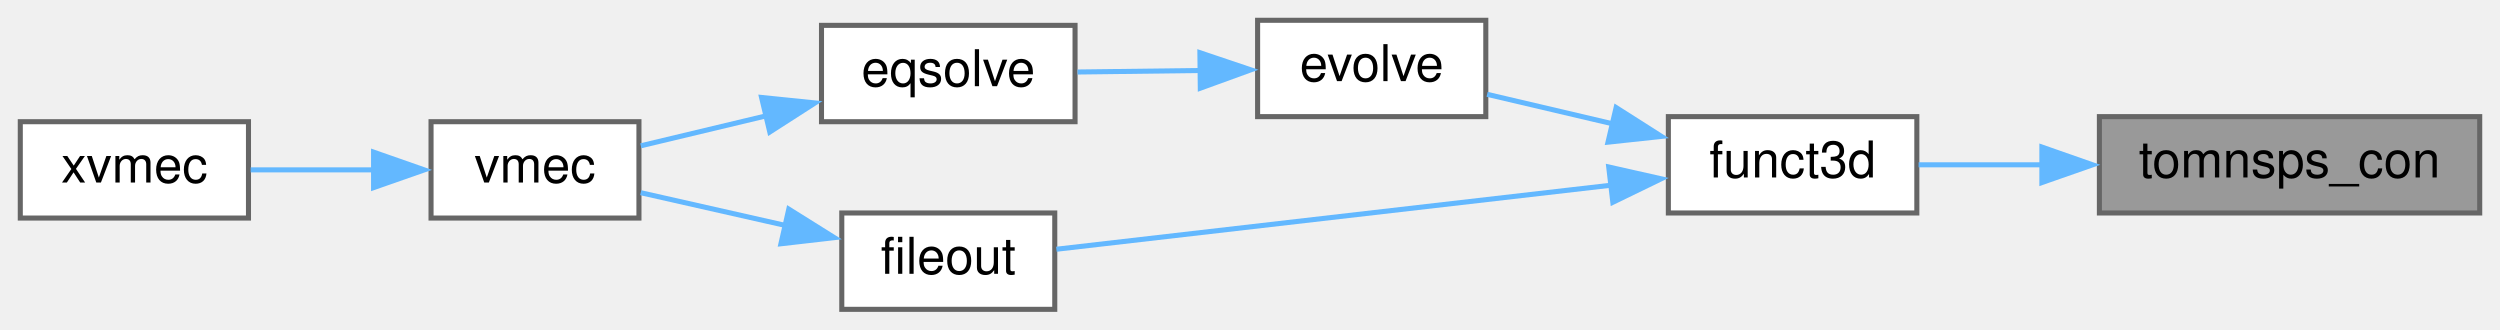
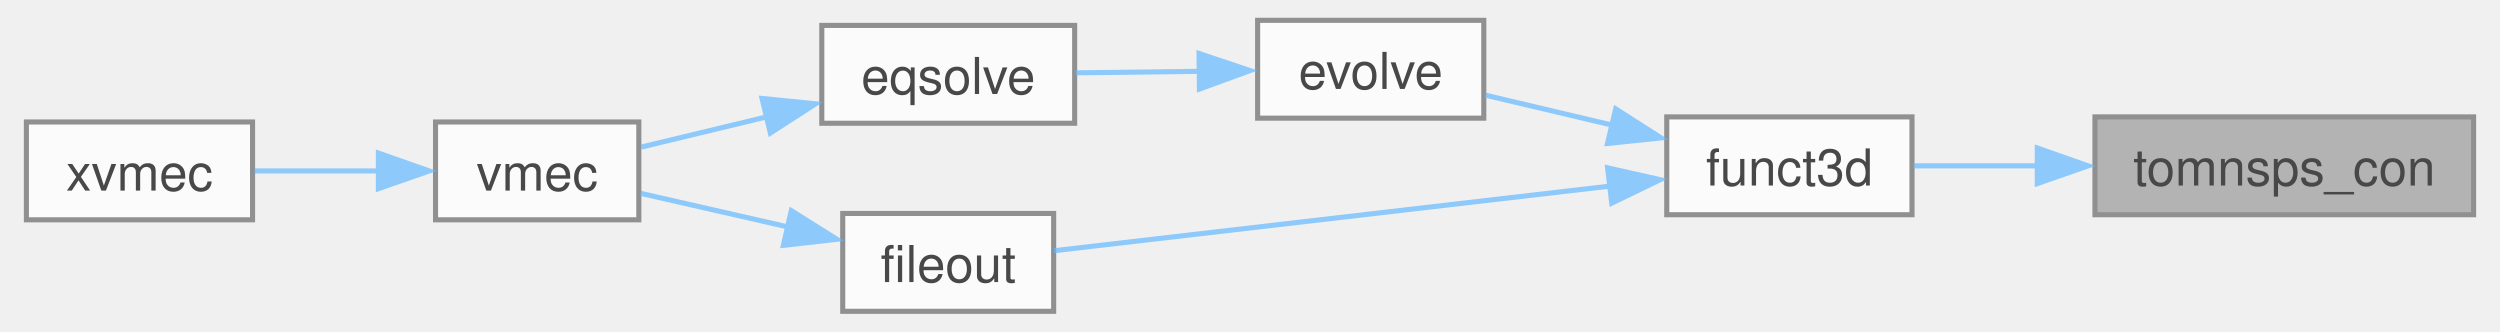
- <svg xmlns="http://www.w3.org/2000/svg" xmlns:xlink="http://www.w3.org/1999/xlink" width="493pt" height="65pt" viewBox="0.00 0.00 493.00 65.00">
-   <g id="graph0" class="graph" transform="scale(1 1) rotate(0) translate(4 61)">
-     <g id="node1" class="node">
-       <g id="a_node1">
-         <a xlink:title="Fourier-transform symmetric forces from real space to Fourier space.">
-           <polygon fill="#999999" stroke="#666666" points="485,-38 410,-38 410,-19 485,-19 485,-38" />
-           <text text-anchor="middle" x="447.5" y="-26" font-family="Helvetica,sans-Serif" font-size="10.00">tomnsps_con</text>
-         </a>
+ <svg xmlns="http://www.w3.org/2000/svg" xmlns:xlink="http://www.w3.org/1999/xlink" width="490pt" height="65pt" viewBox="0.00 0.00 489.50 65.25">
+   <svg id="main" version="1.1" xml:space="preserve">
+     <style type="text/css">
+ .node, .edge {opacity: 0.7;}
+ .node.selected, .edge.selected {opacity: 1;}
+ .edge:hover path { stroke: red; }
+ .edge:hover polygon { stroke: red; fill: red; }
+ </style>
+     <svg id="graph" class="graph">
+       <g id="graph0" class="graph" transform="scale(1 1) rotate(0) translate(4 61.25)">
+         <g id="Node000001" class="node">
+           <g id="a_Node000001">
+             <a xlink:title="Fourier-transform symmetric forces from real space to Fourier space.">
+               <polygon fill="#999999" stroke="#666666" points="481.5,-38.25 407,-38.25 407,-19 481.5,-19 481.5,-38.25" />
+               <text text-anchor="middle" x="444.25" y="-24.75" font-family="Helvetica,sans-Serif" font-size="10.00">tomnsps_con</text>
+             </a>
+           </g>
+         </g>
+         <g id="Node000002" class="node">
+           <g id="a_Node000002">
+             <a xlink:href="../../d3/d4f/funct3d_8f90.html#a800bacc22176e16323899df87b55c547" target="_top" xlink:title="Evaluate the three-dimensional MHD energy functional. Think of this as the &quot;forward model&quot; that tells...">
+               <polygon fill="white" stroke="#666666" points="371,-38.25 322.75,-38.25 322.75,-19 371,-19 371,-38.25" />
+               <text text-anchor="middle" x="346.88" y="-24.75" font-family="Helvetica,sans-Serif" font-size="10.00">funct3d</text>
+             </a>
+           </g>
+         </g>
+         <g id="edge1_Node000001_Node000002" class="edge">
+           <g id="a_edge1_Node000001_Node000002">
+             <a xlink:title=" ">
+               <path fill="none" stroke="#63b8ff" d="M395.9,-28.62C387.34,-28.62 378.77,-28.62 371.29,-28.62" />
+               <polygon fill="#63b8ff" stroke="#63b8ff" points="395.65,-32.13 405.65,-28.62 395.65,-25.13 395.65,-32.13" />
+             </a>
+           </g>
+         </g>
+         <g id="Node000003" class="node">
+           <g id="a_Node000003">
+             <a xlink:href="../../de/da9/evolve_8f90.html#a8103e838be03904e03551e04f6b396e4" target="_top" xlink:title="Take a single time step in Fourier space to evolve the Fourier coefficients describing the equilibriu...">
+               <polygon fill="white" stroke="#666666" points="286.75,-57.25 242.25,-57.25 242.25,-38 286.75,-38 286.75,-57.25" />
+               <text text-anchor="middle" x="264.5" y="-43.75" font-family="Helvetica,sans-Serif" font-size="10.00">evolve</text>
+             </a>
+           </g>
+         </g>
+         <g id="edge2_Node000002_Node000003" class="edge">
+           <g id="a_edge2_Node000002_Node000003">
+             <a xlink:title=" ">
+               <path fill="none" stroke="#63b8ff" d="M312.18,-36.59C303.68,-38.6 294.77,-40.71 287.04,-42.53" />
+               <polygon fill="#63b8ff" stroke="#63b8ff" points="312.7,-39.83 321.63,-34.12 311.09,-33.02 312.7,-39.83" />
+             </a>
+           </g>
+         </g>
+         <g id="Node000007" class="node">
+           <g id="a_Node000007">
+             <a xlink:href="../../d0/d71/fileout_8f90.html#a7228e984aaf2c38bd772e3d846fab7af" target="_top" xlink:title="Write the output files.">
+               <polygon fill="white" stroke="#666666" points="202.12,-19.25 160.62,-19.25 160.62,0 202.12,0 202.12,-19.25" />
+               <text text-anchor="middle" x="181.38" y="-5.75" font-family="Helvetica,sans-Serif" font-size="10.00">fileout</text>
+             </a>
+           </g>
+         </g>
+         <g id="edge6_Node000002_Node000007" class="edge">
+           <g id="a_edge6_Node000002_Node000007">
+             <a xlink:title=" ">
+               <path fill="none" stroke="#63b8ff" d="M311.87,-24.67C278.7,-20.82 229.37,-15.09 202.17,-11.92" />
+               <polygon fill="#63b8ff" stroke="#63b8ff" points="311.11,-28.22 321.45,-25.9 311.92,-21.27 311.11,-28.22" />
+             </a>
+           </g>
+         </g>
+         <g id="Node000004" class="node">
+           <g id="a_Node000004">
+             <a xlink:href="../../d7/d46/eqsolve_8f90.html#ab740b09d1b651e2ab8a60c5d552df0c2" target="_top" xlink:title="Iteratively evolve the Fourier coefficients that specify the equilibrium.">
+               <polygon fill="white" stroke="#666666" points="206.25,-56.25 156.5,-56.25 156.5,-37 206.25,-37 206.25,-56.25" />
+               <text text-anchor="middle" x="181.38" y="-42.75" font-family="Helvetica,sans-Serif" font-size="10.00">eqsolve</text>
+             </a>
+           </g>
+         </g>
+         <g id="edge3_Node000003_Node000004" class="edge">
+           <g id="a_edge3_Node000003_Node000004">
+             <a xlink:title=" ">
+               <path fill="none" stroke="#63b8ff" d="M231,-47.22C222.81,-47.12 214.16,-47.02 206.46,-46.92" />
+               <polygon fill="#63b8ff" stroke="#63b8ff" points="230.72,-50.73 240.76,-47.36 230.8,-43.73 230.72,-50.73" />
+             </a>
+           </g>
+         </g>
+         <g id="Node000005" class="node">
+           <g id="a_Node000005">
+             <a xlink:href="../../db/d61/vmec_8f90.html#a6d38ab7be2f9d818da4541e1d352ea23" target="_top" xlink:title="Main driver for VMEC.">
+               <polygon fill="white" stroke="#666666" points="120.5,-37.25 80.5,-37.25 80.5,-18 120.5,-18 120.5,-37.25" />
+               <text text-anchor="middle" x="100.5" y="-23.75" font-family="Helvetica,sans-Serif" font-size="10.00">vmec</text>
+             </a>
+           </g>
+         </g>
+         <g id="edge4_Node000004_Node000005" class="edge">
+           <g id="a_edge4_Node000004_Node000005">
+             <a xlink:title=" ">
+               <path fill="none" stroke="#63b8ff" d="M145.79,-38.29C137.28,-36.24 128.46,-34.12 120.96,-32.31" />
+               <polygon fill="#63b8ff" stroke="#63b8ff" points="144.74,-41.88 155.28,-40.82 146.38,-35.08 144.74,-41.88" />
+             </a>
+           </g>
+         </g>
+         <g id="Node000006" class="node">
+           <g id="a_Node000006">
+             <a xlink:href="../../db/d61/vmec_8f90.html#ace5bdf043bb85c8f0a9fc582bdb55725" target="_top" xlink:title="Main program of VMEC.">
+               <polygon fill="white" stroke="#666666" points="44.5,-37.25 0,-37.25 0,-18 44.5,-18 44.5,-37.25" />
+               <text text-anchor="middle" x="22.25" y="-23.75" font-family="Helvetica,sans-Serif" font-size="10.00">xvmec</text>
+             </a>
+           </g>
+         </g>
+         <g id="edge5_Node000005_Node000006" class="edge">
+           <g id="a_edge5_Node000005_Node000006">
+             <a xlink:title=" ">
+               <path fill="none" stroke="#63b8ff" d="M69.53,-27.62C61.31,-27.62 52.56,-27.62 44.91,-27.62" />
+               <polygon fill="#63b8ff" stroke="#63b8ff" points="69.26,-31.13 79.26,-27.62 69.26,-24.13 69.26,-31.13" />
+             </a>
+           </g>
+         </g>
+         <g id="edge7_Node000007_Node000005" class="edge">
+           <g id="a_edge7_Node000007_Node000005">
+             <a xlink:title=" ">
+               <path fill="none" stroke="#63b8ff" d="M149.91,-16.58C140.14,-18.81 129.6,-21.21 120.85,-23.21" />
+               <polygon fill="#63b8ff" stroke="#63b8ff" points="150.5,-19.8 159.47,-14.17 148.94,-12.98 150.5,-19.8" />
+             </a>
+           </g>
+         </g>
      </g>
-     </g>
-     <g id="node2" class="node">
-       <g id="a_node2">
-         <a xlink:href="../../d3/d4f/funct3d_8f90.html#a800bacc22176e16323899df87b55c547" target="_top" xlink:title="Evaluate the three-dimensional MHD energy functional. Think of this as the &quot;forward model&quot; that tells...">
-           <polygon fill="white" stroke="#666666" points="374,-38 325,-38 325,-19 374,-19 374,-38" />
-           <text text-anchor="middle" x="349.5" y="-26" font-family="Helvetica,sans-Serif" font-size="10.00">funct3d</text>
-         </a>
-       </g>
-     </g>
-     <g id="edge1" class="edge">
-       <path fill="none" stroke="#63b8ff" d="M398.94,-28.5C390.4,-28.5 381.85,-28.5 374.35,-28.5" />
-       <polygon fill="#63b8ff" stroke="#63b8ff" points="398.66,-32 408.66,-28.5 398.66,-25 398.66,-32" />
-     </g>
-     <g id="node3" class="node">
-       <g id="a_node3">
-         <a xlink:href="../../de/da9/evolve_8f90.html#a8103e838be03904e03551e04f6b396e4" target="_top" xlink:title="Take a single time step in Fourier space to evolve the Fourier coefficients describing the equilibriu...">
-           <polygon fill="white" stroke="#666666" points="289,-57 244,-57 244,-38 289,-38 289,-57" />
-           <text text-anchor="middle" x="266.5" y="-45" font-family="Helvetica,sans-Serif" font-size="10.00">evolve</text>
-         </a>
-       </g>
-     </g>
-     <g id="edge2" class="edge">
-       <path fill="none" stroke="#63b8ff" d="M313.95,-36.6C305.58,-38.57 296.85,-40.61 289.26,-42.4" />
-       <polygon fill="#63b8ff" stroke="#63b8ff" points="314.7,-39.79 323.64,-34.1 313.1,-32.97 314.7,-39.79" />
-     </g>
-     <g id="node7" class="node">
-       <g id="a_node7">
-         <a xlink:href="../../d0/d71/fileout_8f90.html#a7228e984aaf2c38bd772e3d846fab7af" target="_top" xlink:title="Write the output files.">
-           <polygon fill="white" stroke="#666666" points="204,-19 162,-19 162,0 204,0 204,-19" />
-           <text text-anchor="middle" x="183" y="-7" font-family="Helvetica,sans-Serif" font-size="10.00">fileout</text>
-         </a>
-       </g>
-     </g>
-     <g id="edge6" class="edge">
-       <path fill="none" stroke="#63b8ff" d="M313.98,-24.51C280.77,-20.68 231.68,-15.01 204.32,-11.85" />
-       <polygon fill="#63b8ff" stroke="#63b8ff" points="313.24,-28.07 323.58,-25.74 314.05,-21.11 313.24,-28.07" />
-     </g>
-     <g id="node4" class="node">
-       <g id="a_node4">
-         <a xlink:href="../../d7/d46/eqsolve_8f90.html#ab740b09d1b651e2ab8a60c5d552df0c2" target="_top" xlink:title="Iteratively evolve the Fourier coefficients that specify the equilibrium.">
-           <polygon fill="white" stroke="#666666" points="208,-56 158,-56 158,-37 208,-37 208,-56" />
-           <text text-anchor="middle" x="183" y="-44" font-family="Helvetica,sans-Serif" font-size="10.00">eqsolve</text>
-         </a>
-       </g>
-     </g>
-     <g id="edge3" class="edge">
-       <path fill="none" stroke="#63b8ff" d="M232.67,-47.1C224.6,-47 216.09,-46.89 208.49,-46.8" />
-       <polygon fill="#63b8ff" stroke="#63b8ff" points="232.62,-50.61 242.66,-47.23 232.7,-43.61 232.62,-50.61" />
-     </g>
-     <g id="node5" class="node">
-       <g id="a_node5">
-         <a xlink:href="../../db/d61/vmec_8f90.html#a6d38ab7be2f9d818da4541e1d352ea23" target="_top" xlink:title="Main driver for VMEC.">
-           <polygon fill="white" stroke="#666666" points="122,-37 81,-37 81,-18 122,-18 122,-37" />
-           <text text-anchor="middle" x="101.5" y="-25" font-family="Helvetica,sans-Serif" font-size="10.00">vmec</text>
-         </a>
-       </g>
-     </g>
-     <g id="edge4" class="edge">
-       <path fill="none" stroke="#63b8ff" d="M147.22,-38.19C138.72,-36.16 129.9,-34.05 122.37,-32.25" />
-       <polygon fill="#63b8ff" stroke="#63b8ff" points="146.18,-41.78 156.72,-40.7 147.8,-34.97 146.18,-41.78" />
-     </g>
-     <g id="node6" class="node">
-       <g id="a_node6">
-         <a xlink:href="../../db/d61/vmec_8f90.html#ace5bdf043bb85c8f0a9fc582bdb55725" target="_top" xlink:title="Main program of VMEC.">
-           <polygon fill="white" stroke="#666666" points="45,-37 0,-37 0,-18 45,-18 45,-37" />
-           <text text-anchor="middle" x="22.5" y="-25" font-family="Helvetica,sans-Serif" font-size="10.00">xvmec</text>
-         </a>
-       </g>
-     </g>
-     <g id="edge5" class="edge">
-       <path fill="none" stroke="#63b8ff" d="M69.67,-27.5C61.56,-27.5 52.97,-27.5 45.43,-27.5" />
-       <polygon fill="#63b8ff" stroke="#63b8ff" points="69.67,-31 79.67,-27.5 69.67,-24 69.67,-31" />
-     </g>
-     <g id="edge7" class="edge">
-       <path fill="none" stroke="#63b8ff" d="M151.07,-16.5C141.42,-18.69 131.03,-21.04 122.35,-23" />
-       <polygon fill="#63b8ff" stroke="#63b8ff" points="151.55,-19.76 160.53,-14.14 150,-12.93 151.55,-19.76" />
-     </g>
-   </g>
+     </svg>
+   </svg>
+   <style type="text/css">
+ 
+ [data-mouse-over-selected='false'] { opacity: 0.7; }
+ [data-mouse-over-selected='true']  { opacity: 1.0; }
+ 
+ </style>
</svg>
